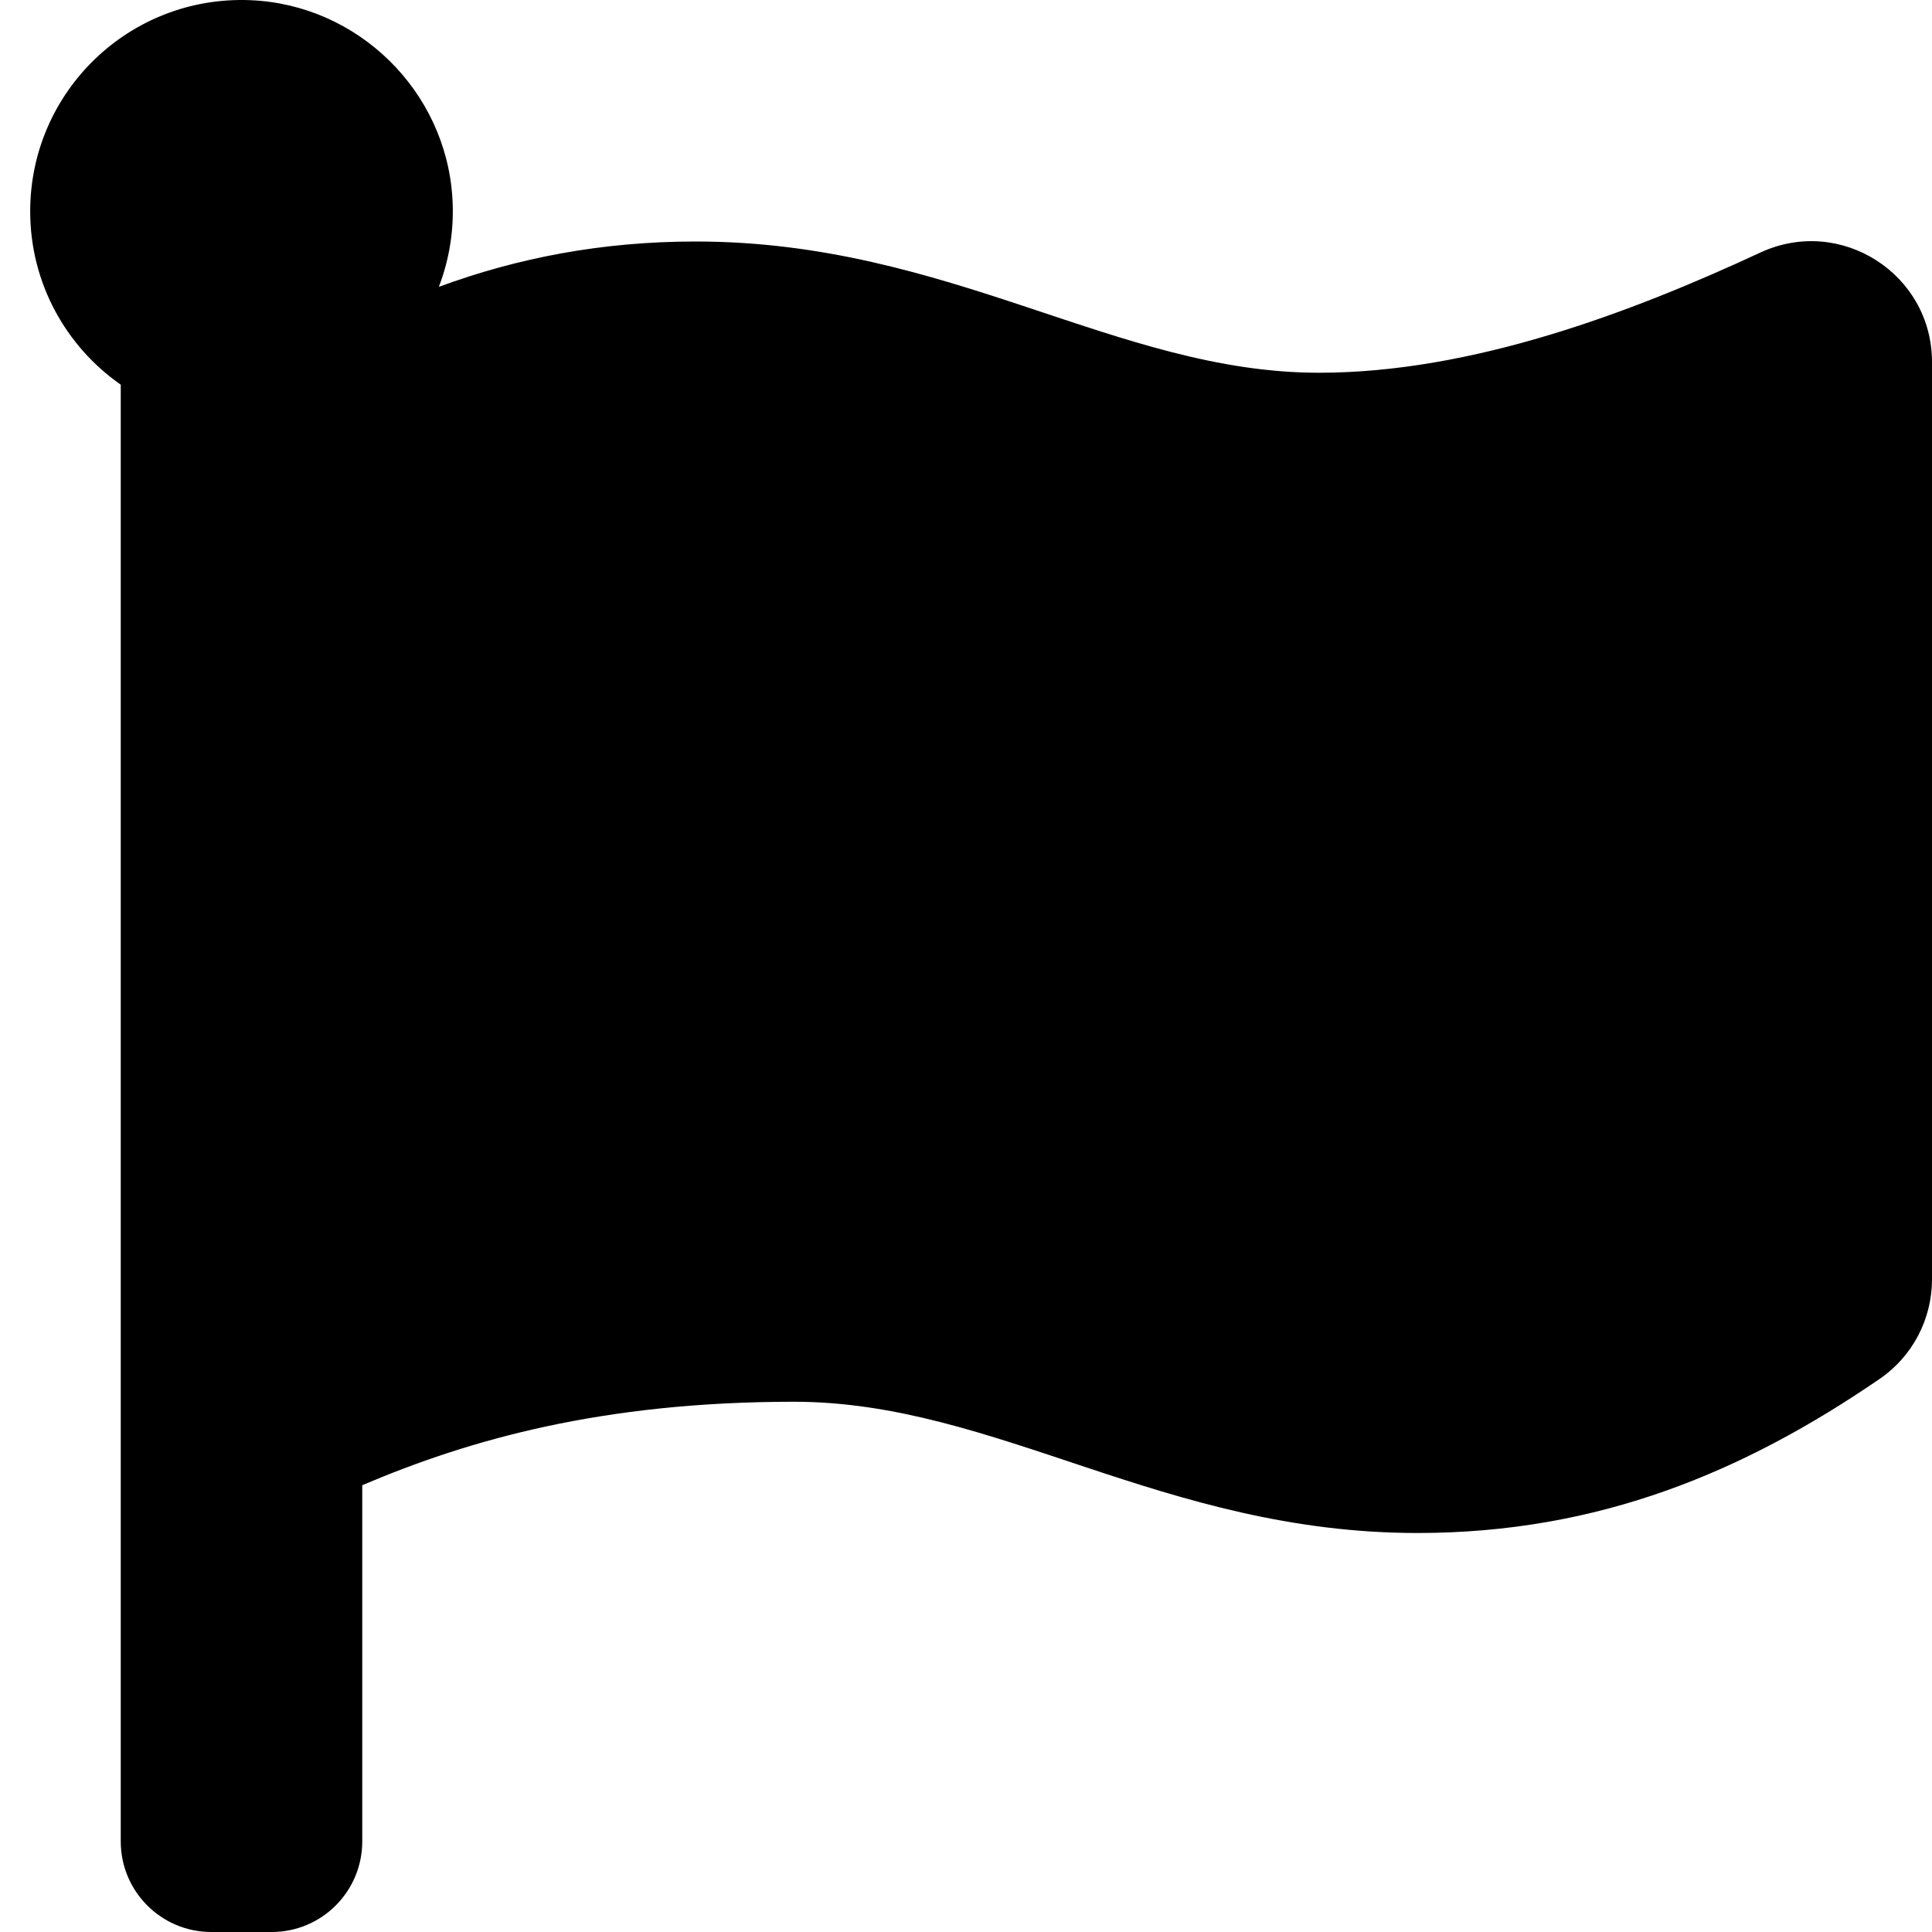
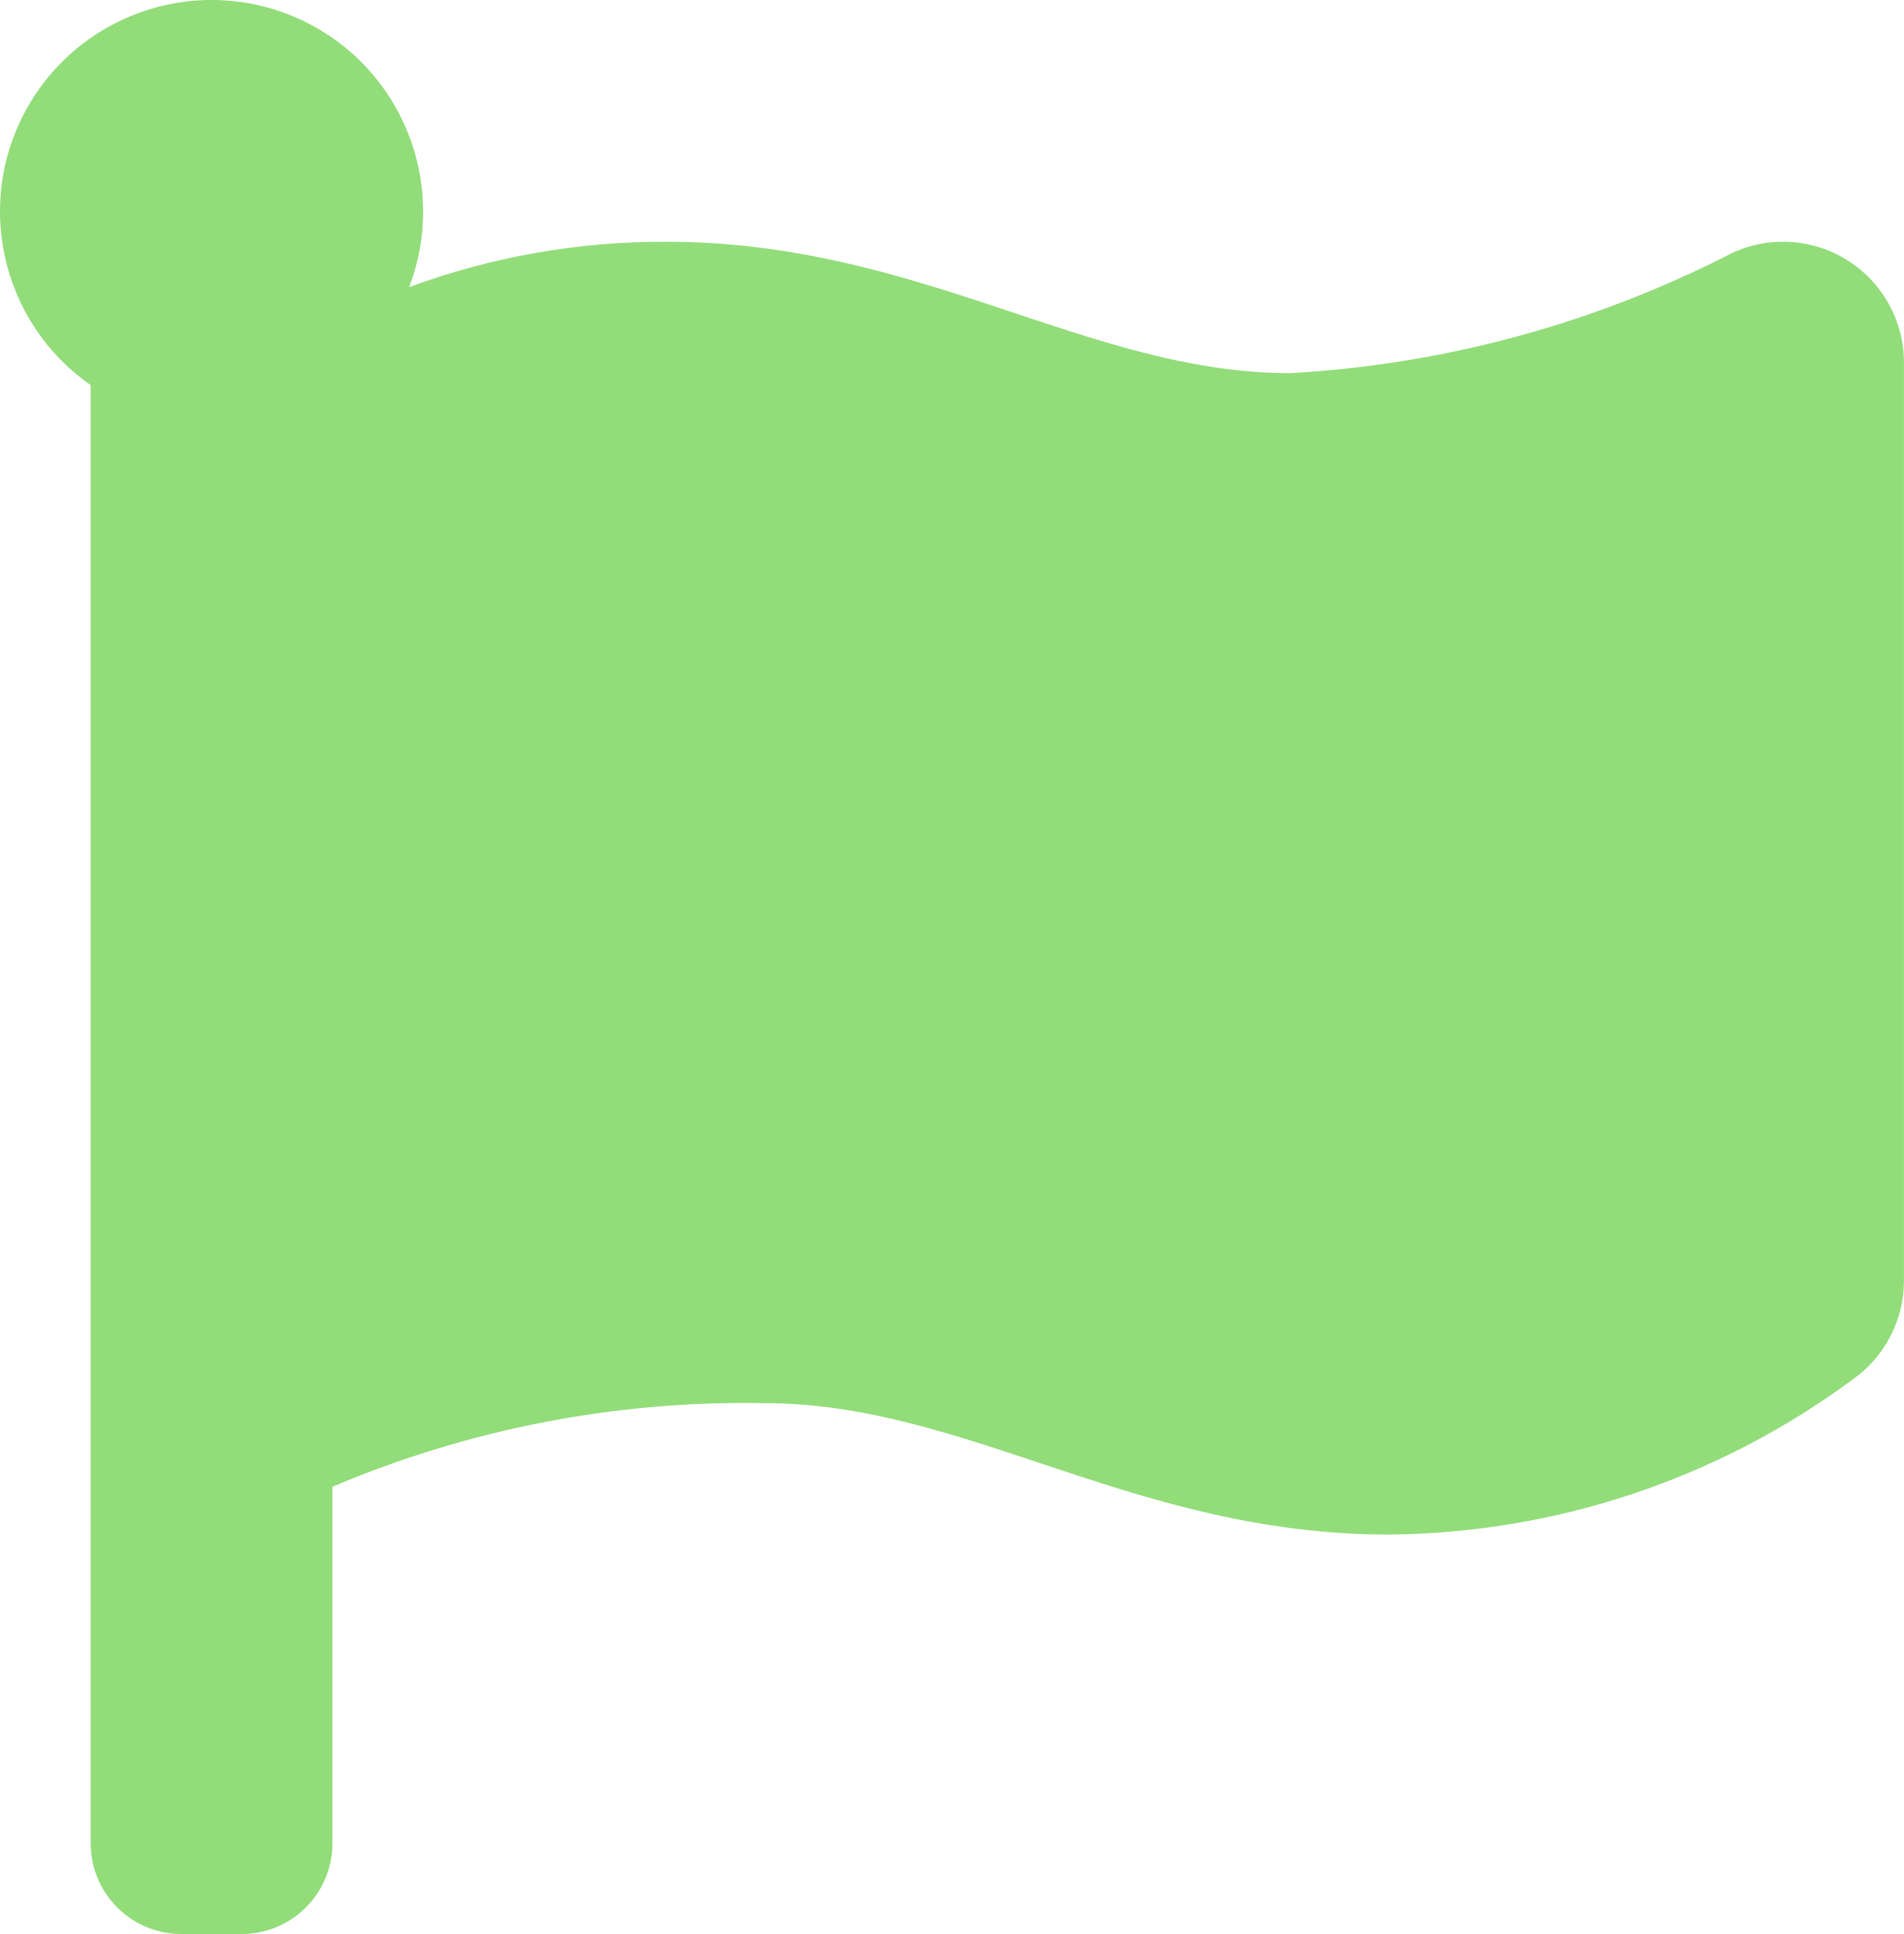
- <svg xmlns="http://www.w3.org/2000/svg" aria-hidden="true" data-prefix="fas" data-icon="flag" class="svg-inline--fa fa-flag fa-w-16" role="img" viewBox="0 0 512 512">
-   <path fill="currentColor" d="M349.565 98.783C295.978 98.783 251.721 64 184.348 64c-24.955 0-47.309 4.384-68.045 12.013a55.947 55.947 0 0 0 3.586-23.562C118.117 24.015 94.806 1.206 66.338.048 34.345-1.254 8 24.296 8 56c0 19.026 9.497 35.825 24 45.945V488c0 13.255 10.745 24 24 24h16c13.255 0 24-10.745 24-24v-94.4c28.311-12.064 63.582-22.122 114.435-22.122 53.588 0 97.844 34.783 165.217 34.783 48.169 0 86.667-16.294 122.505-40.858C506.84 359.452 512 349.571 512 339.045v-243.1c0-23.393-24.269-38.87-45.485-29.016-34.338 15.948-76.454 31.854-116.95 31.854z" />
+ <svg xmlns="http://www.w3.org/2000/svg" viewBox="0 0 31.5 32">
+   <defs>
+     <style>
+       .cls-1 {
+         fill: #92dd7a;
+       }
+     </style>
+   </defs>
+   <g id="flag-solid" transform="translate(-1226 -1333)">
+     <path id="flag-solid-2" data-name="flag-solid" class="cls-1" d="M29.348,6.174C26,6.174,23.233,4,19.022,4a12.148,12.148,0,0,0-4.253.751A3.5,3.5,0,1,0,9.5,6.372V30.5A1.5,1.5,0,0,0,11,32h1a1.5,1.5,0,0,0,1.5-1.5V24.6a17.462,17.462,0,0,1,7.152-1.383c3.349,0,6.115,2.174,10.326,2.174a13.084,13.084,0,0,0,7.657-2.554,2,2,0,0,0,.865-1.647V6a2,2,0,0,0-2.843-1.814A18.2,18.2,0,0,1,29.348,6.174Z" transform="translate(1218 1333)" />
+   </g>
</svg>
